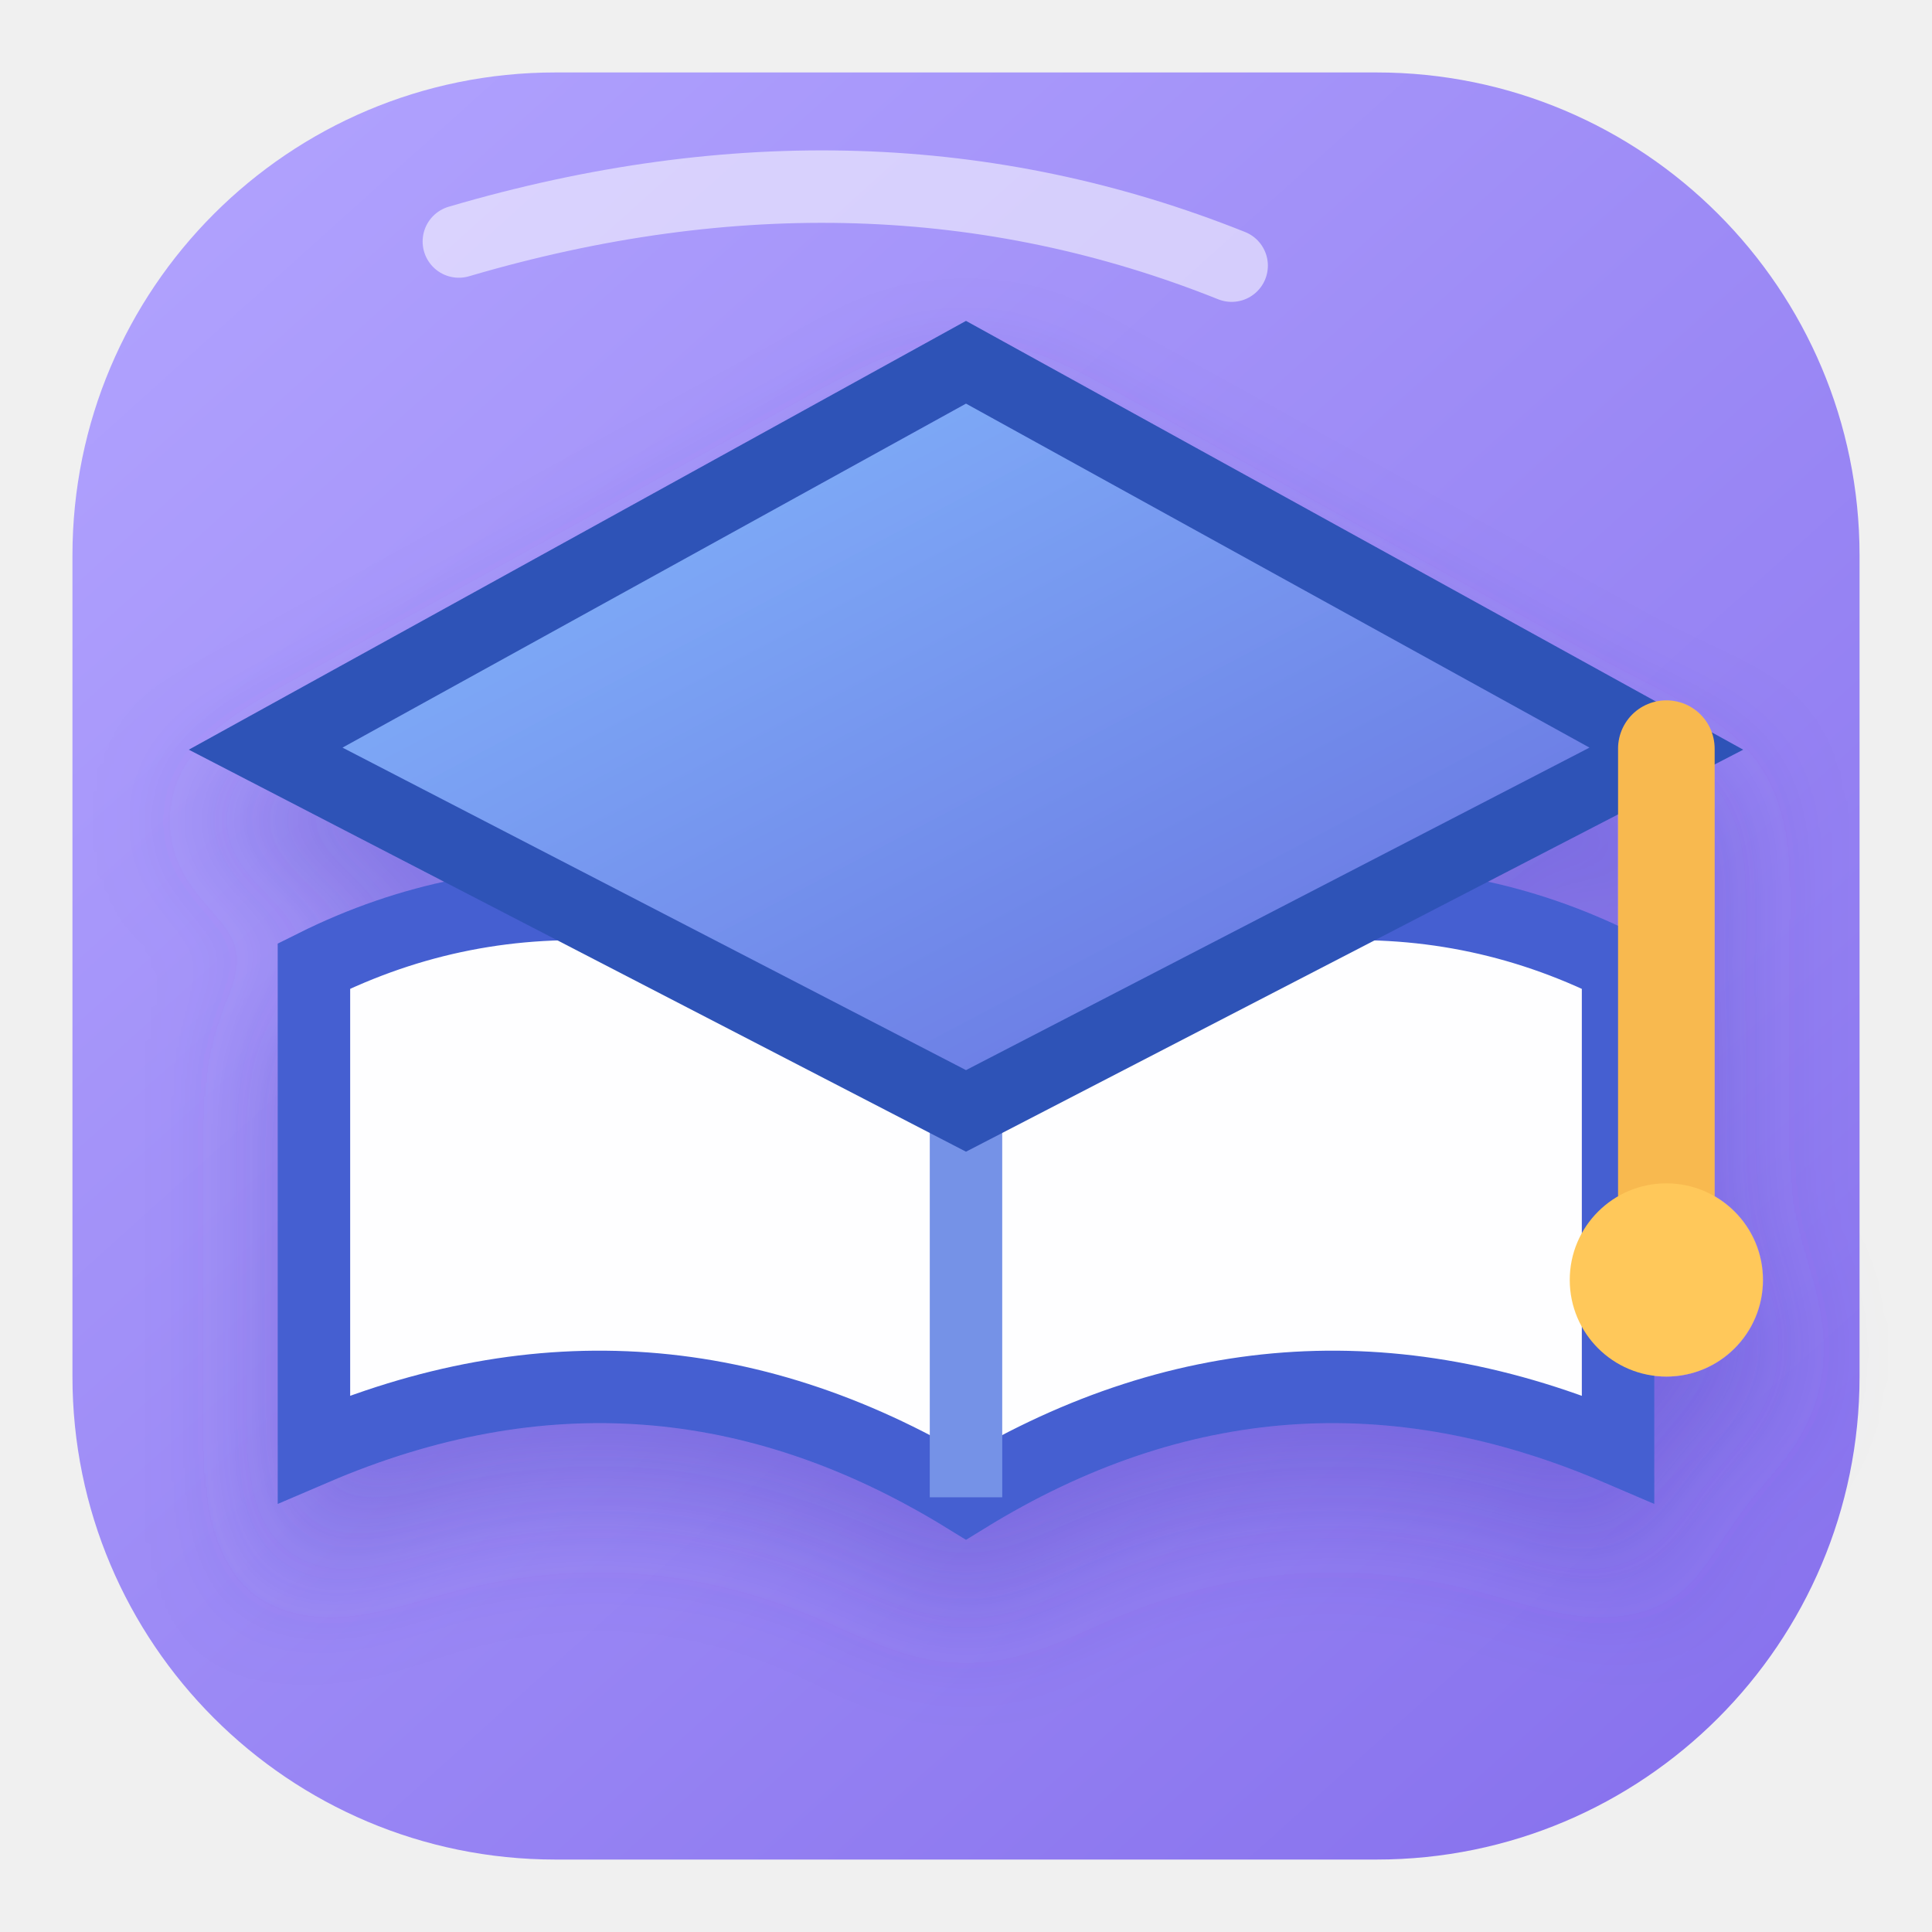
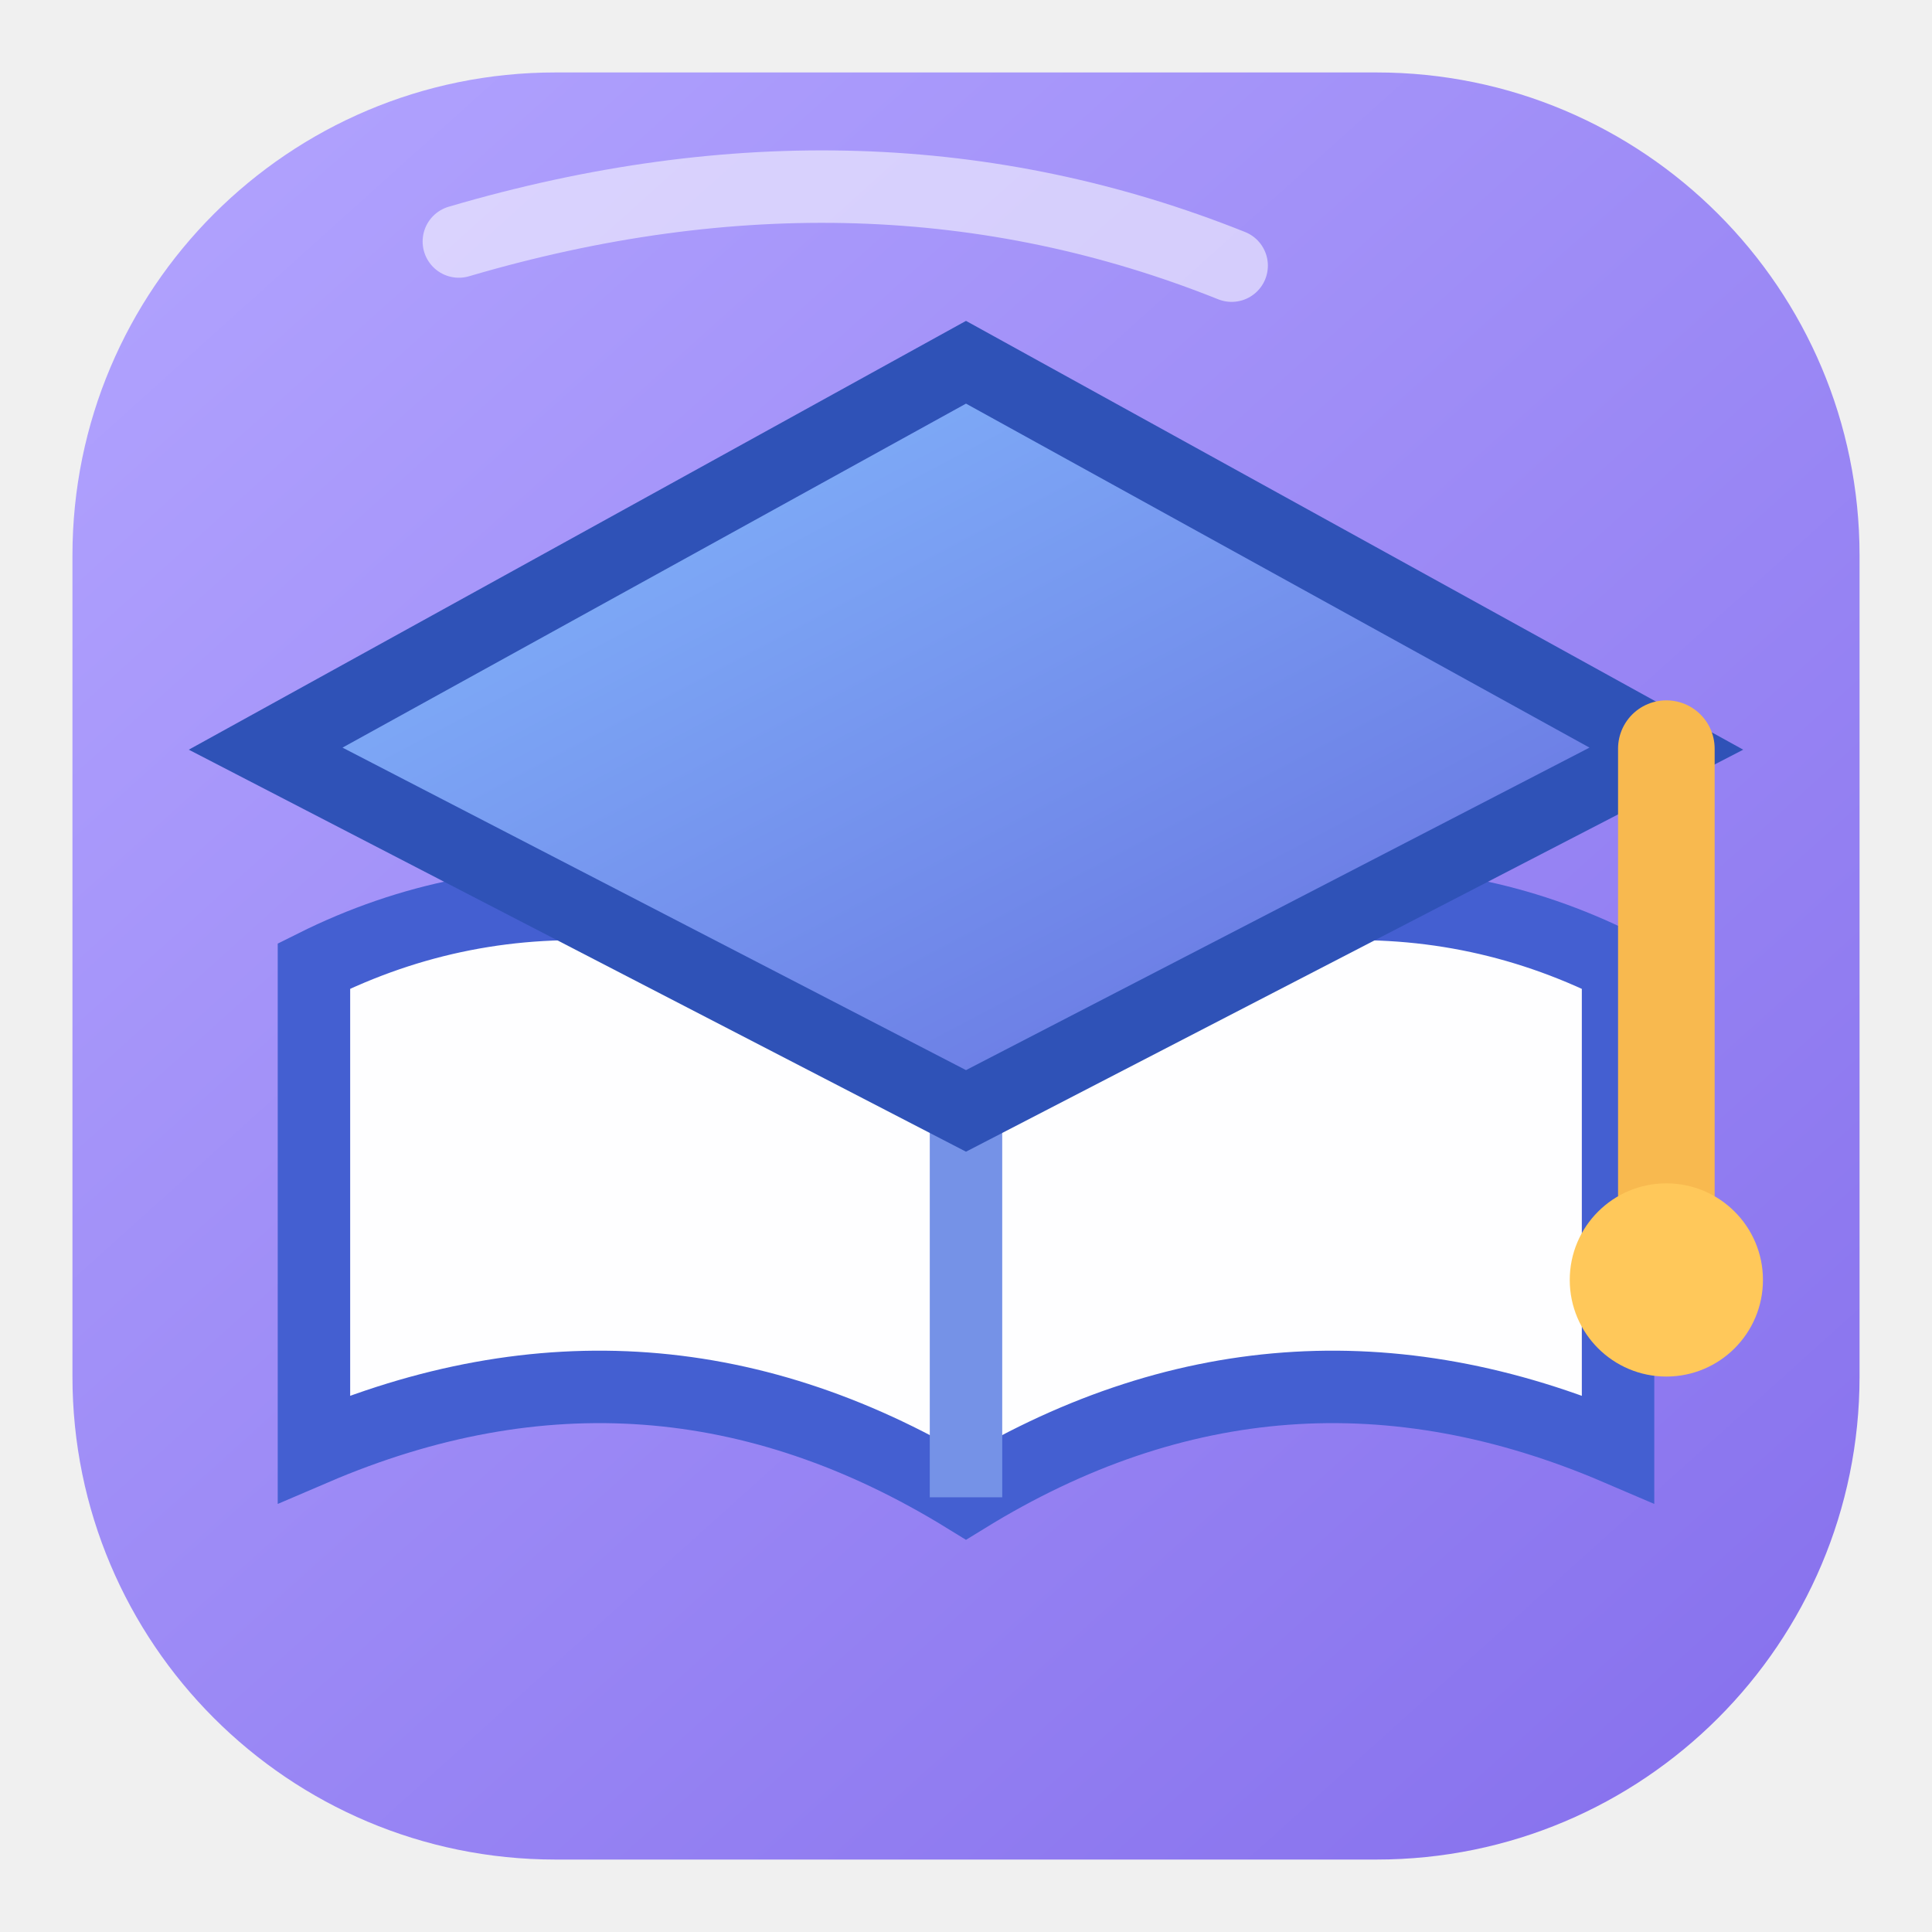
- <svg xmlns="http://www.w3.org/2000/svg" viewBox="0 0 80 80" width="80" height="80" role="img" aria-label="Class Room">
+ <svg xmlns="http://www.w3.org/2000/svg" shape-rendering="geometricPrecision" viewBox="0 0 80 80" width="80" height="80" role="img" aria-label="Class Room">
  <defs>
    <linearGradient id="blue" x1="0" y1="0" x2="1" y2="1">
      <stop stop-color="#86bfff" />
      <stop offset="1" stop-color="#6469dd" />
    </linearGradient>
    <linearGradient id="lav" x1="0" y1="0" x2=".9" y2="1">
      <stop stop-color="#b3a5ff" />
      <stop offset="1" stop-color="#8771ed" />
    </linearGradient>
-     <filter id="shadow" x="-50%" y="-50%" width="200%" height="200%">
-       <feDropShadow dx="0" dy="3" stdDeviation="2.5" flood-color="#4940bc" flood-opacity=".35" />
-     </filter>
  </defs>
  <rect x="3" y="3" width="74" height="74" rx="20" fill="url(#lav)" />
-   <g filter="url(#shadow)">
+   <g>
    <path d="M13 40Q25 34 40 42Q55 34 67 40V60Q53 54 40 62Q27 54 13 60Z" fill="#fefeff" stroke="#445fd1" stroke-width="3" />
    <path d="M40 42v20" fill="none" stroke="#7592e7" stroke-width="3" />
    <path d="M11 31 40 15 69 31 40 46Z" fill="url(#blue)" stroke="#2f52b7" stroke-width="3" />
    <path d="M69 31v20" stroke="#f8b94f" stroke-width="4" stroke-linecap="round" />
    <circle cx="69" cy="53" r="4" fill="#ffc85a" />
  </g>
  <path d="M19 10Q36 5 51 11" fill="none" stroke="#fff" opacity=".55" stroke-width="3" stroke-linecap="round" />
</svg>
